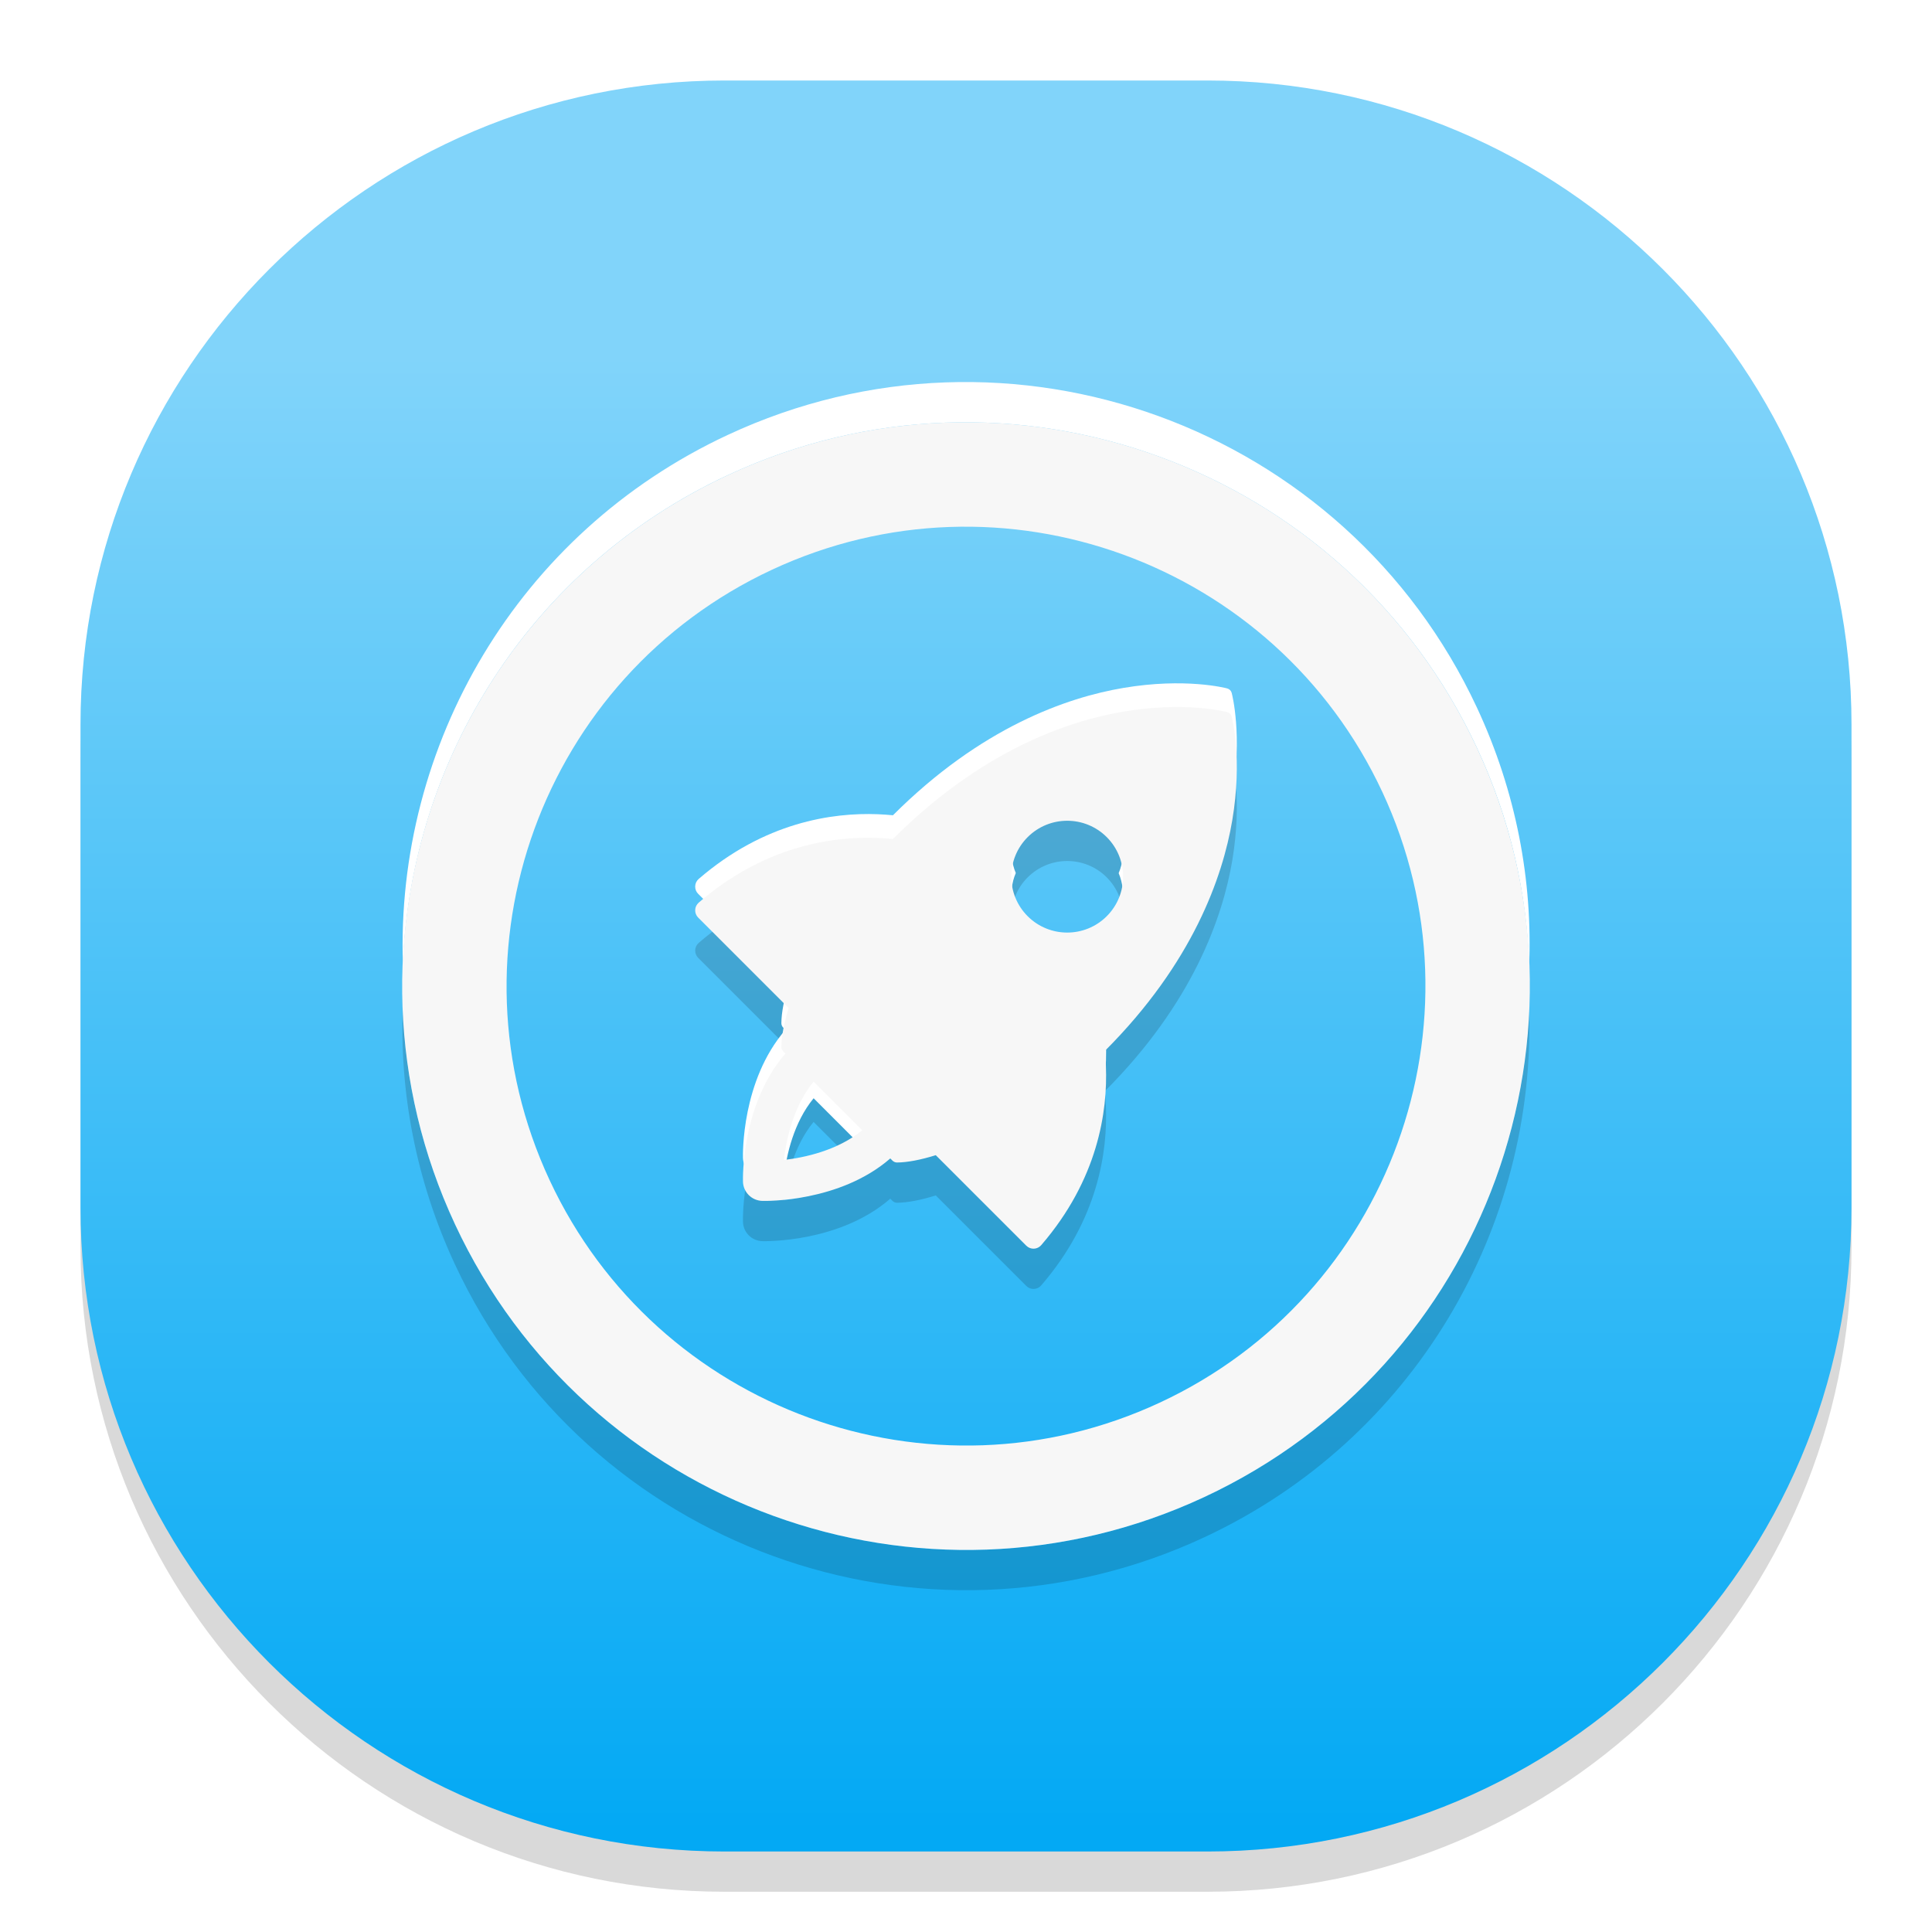
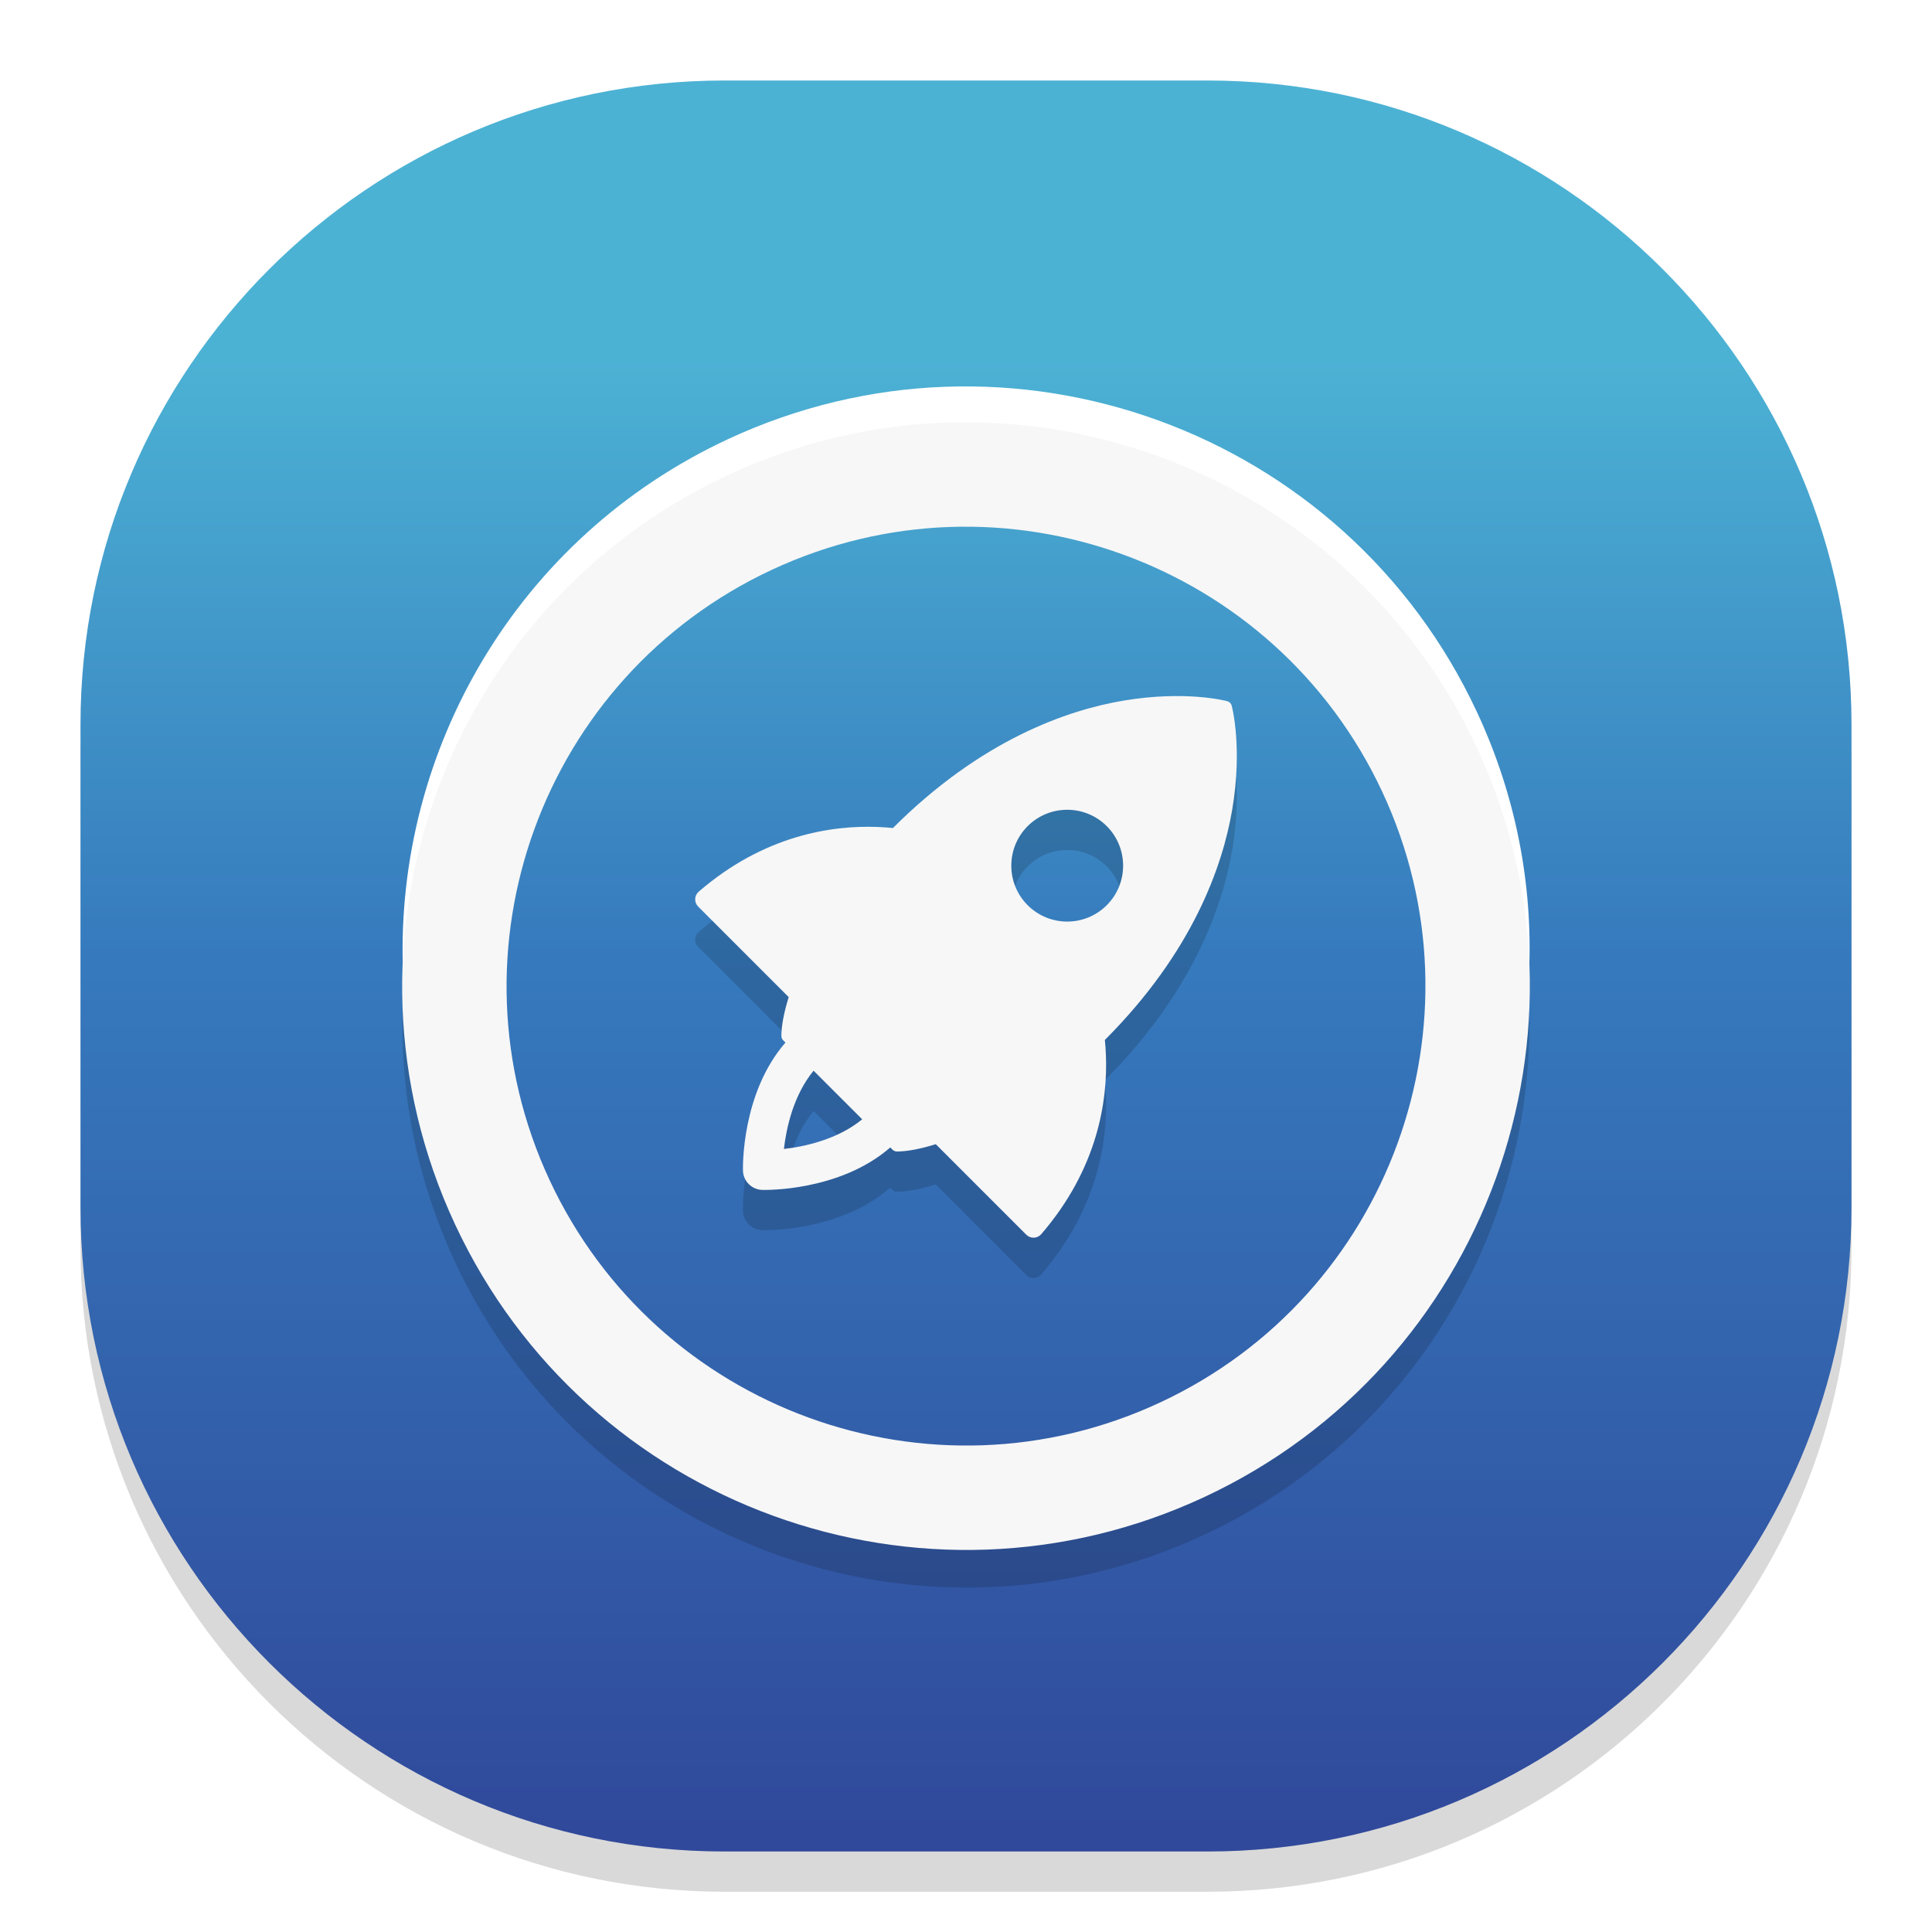
<svg xmlns="http://www.w3.org/2000/svg" style="isolation:isolate" viewBox="0 0 48 48" width="48" height="48">
  <defs>
-     <clipPath id="_clipPath_vovNM4r1K5gv3IFtEXnyHthGnGFHTM7c">
+     <clipPath id="_clipPath_BYNqKlSLuei63qDDttZUXacQ7kCXMo5m">
      <rect width="48" height="48" />
    </clipPath>
  </defs>
-   <g clip-path="url(#_clipPath_vovNM4r1K5gv3IFtEXnyHthGnGFHTM7c)">
+   <g clip-path="url(#_clipPath_BYNqKlSLuei63qDDttZUXacQ7kCXMo5m)">
    <g style="isolation:isolate" id="Design">
      <path d="M 18 3 L 30 3 C 38.831 3 46 10.169 46 19 L 46 31 C 46 39.831 38.831 47 30 47 L 18 47 C 9.169 47 2 39.831 2 31 L 2 19 C 2 10.169 9.169 3 18 3 Z" style="stroke:none;fill:#000000;stroke-miterlimit:10;opacity:0.15;" />
      <defs>
-         <linearGradient id="_lgradient_2" x1="0.503" y1="0.151" x2="0.503" y2="0.995">
-           <stop offset="0%" style="stop-color:#81D4FA" />
-           <stop offset="100%" style="stop-color:#03A9F4" />
+         <linearGradient id="_lgradient_12" x1="0.503" y1="0.151" x2="0.503" y2="0.995">
+           <stop offset="0%" style="stop-color:#4CB2D4" />
+           <stop offset="40.553%" style="stop-color:#367ABD" />
+           <stop offset="100%" style="stop-color:#30499B" />
        </linearGradient>
      </defs>
-       <path d="M 18 2 L 30 2 C 38.831 2 46 9.169 46 18 L 46 30 C 46 38.831 38.831 46 30 46 L 18 46 C 9.169 46 2 38.831 2 30 L 2 18 C 2 9.169 9.169 2 18 2 Z" style="stroke:none;fill:url(#_lgradient_2);stroke-miterlimit:10;" />
+       <path d="M 18 2 L 30 2 C 38.831 2 46 9.169 46 18 L 46 30 C 46 38.831 38.831 46 30 46 L 18 46 C 9.169 46 2 38.831 2 30 L 2 18 C 2 9.169 9.169 2 18 2 Z" style="stroke:none;fill:url(#_lgradient_12);stroke-miterlimit:10;" />
      <g id="Group">
        <g id="Group Ellipse">
-           <path d=" M 10.01 24.965 C 9.917 27.121 10.331 29.33 11.306 31.42 L 11.306 31.42 C 14.573 38.426 22.913 41.462 29.92 38.194 C 35.158 35.752 38.177 30.473 37.99 25.035 C 37.797 30.111 34.836 34.902 29.92 37.194 C 22.913 40.462 14.573 37.426 11.306 30.42 C 10.481 28.652 10.058 26.799 10.01 24.965 Z " fill="rgb(0,0,0)" fill-opacity="0.15" />
-           <path d=" M 10.01 23.965 C 9.823 18.527 12.842 13.248 18.08 10.806 C 25.087 7.538 33.427 10.574 36.694 17.58 C 37.669 19.67 38.083 21.879 37.99 24.035 L 37.99 24.035 C 37.942 22.201 37.519 20.348 36.694 18.58 C 33.427 11.574 25.087 8.538 18.08 11.806 C 13.164 14.098 10.203 18.889 10.01 23.965 Z " fill="rgb(255,255,255)" />
+           <path d=" M 10.01 24.9 C 9.917 27.056 10.331 29.265 11.306 31.355 L 11.306 31.355 C 14.573 38.361 22.913 41.397 29.92 38.13 C 35.158 35.687 38.177 30.408 37.99 24.97 C 37.797 30.046 34.836 34.837 29.92 37.13 C 22.913 40.397 14.573 37.361 11.306 30.355 C 10.481 28.587 10.058 26.734 10.01 24.9 Z " fill="rgb(0,0,0)" fill-opacity="0.15" />
+           <path d=" M 10.01 24.073 C 9.823 18.636 12.842 13.357 18.08 10.914 C 25.087 7.647 33.427 10.683 36.694 17.689 C 37.669 19.779 38.083 21.987 37.99 24.144 L 37.99 24.144 C 37.942 22.309 37.519 20.457 36.694 18.689 C 33.427 11.683 25.087 8.647 18.08 11.914 C 13.164 14.207 10.203 18.997 10.01 24.073 Z " fill="rgb(255,255,255)" />
          <path d=" M 11.306 30.42 C 8.038 23.413 11.074 15.073 18.08 11.806 C 25.087 8.538 33.427 11.574 36.694 18.58 C 39.962 25.587 36.926 33.927 29.92 37.194 C 22.913 40.462 14.573 37.426 11.306 30.42 Z  M 13.656 29.323 C 10.994 23.615 13.468 16.818 19.177 14.156 C 24.885 11.494 31.682 13.968 34.344 19.677 C 37.006 25.385 34.532 32.182 28.823 34.844 C 23.115 37.506 16.318 35.032 13.656 29.323 Z " fill-rule="evenodd" fill="rgb(247,247,247)" />
        </g>
        <g id="Rocket">
-           <path d=" M 25.869 31.935 C 27.278 30.303 27.521 28.615 27.476 27.486 C 27.471 27.356 27.462 27.23 27.45 27.11 C 29.636 24.923 30.377 22.788 30.615 21.382 C 30.873 19.849 30.612 18.846 30.601 18.804 C 30.587 18.75 30.544 18.708 30.49 18.693 C 30.449 18.682 29.445 18.421 27.912 18.68 C 26.506 18.917 24.371 19.659 22.185 21.845 C 22.064 21.833 21.939 21.824 21.809 21.819 C 20.68 21.774 18.991 22.017 17.359 23.426 C 17.306 23.472 17.274 23.538 17.272 23.608 C 17.269 23.679 17.296 23.747 17.346 23.797 L 19.595 26.046 C 19.479 26.418 19.415 26.748 19.413 27.009 C 19.413 27.051 19.429 27.091 19.459 27.12 L 19.514 27.175 C 18.42 28.435 18.456 30.276 18.459 30.357 C 18.462 30.488 18.517 30.606 18.603 30.692 C 18.689 30.778 18.807 30.832 18.938 30.836 C 19.019 30.838 20.86 30.875 22.119 29.781 L 22.174 29.836 C 22.204 29.865 22.244 29.882 22.286 29.882 C 22.547 29.88 22.876 29.816 23.249 29.7 L 25.498 31.949 C 25.548 31.999 25.616 32.026 25.686 32.023 C 25.756 32.021 25.823 31.989 25.869 31.935 Z  M 27.497 21.798 C 28.039 22.341 28.039 23.22 27.497 23.763 C 26.954 24.305 26.075 24.305 25.532 23.763 C 24.99 23.22 24.99 22.341 25.532 21.798 C 26.075 21.256 26.954 21.256 27.497 21.798 Z  M 19.476 29.819 C 19.536 29.299 19.711 28.486 20.213 27.874 L 21.421 29.082 C 20.809 29.584 19.995 29.759 19.476 29.819 Z " fill="rgb(0,0,0)" fill-opacity="0.15" />
-           <path d=" M 20.196 29.083 C 20.776 28.981 21.515 28.717 22.119 28.191 L 22.174 28.246 C 22.204 28.276 22.244 28.293 22.286 28.292 C 22.547 28.291 22.876 28.227 23.249 28.11 L 25.498 30.36 C 25.548 30.41 25.616 30.436 25.686 30.434 C 25.756 30.431 25.823 30.399 25.869 30.346 C 27.278 28.714 27.521 27.025 27.476 25.896 C 27.471 25.766 27.462 25.641 27.45 25.52 C 29.636 23.334 30.377 21.199 30.615 19.793 C 30.873 18.26 30.612 17.257 30.601 17.215 C 30.587 17.161 30.544 17.119 30.49 17.104 C 30.449 17.093 29.445 16.832 27.912 17.091 C 26.506 17.328 24.371 18.07 22.185 20.255 C 22.064 20.244 21.939 20.234 21.809 20.229 C 20.68 20.185 18.991 20.428 17.359 21.837 C 17.306 21.883 17.274 21.949 17.272 22.019 C 17.269 22.09 17.296 22.158 17.346 22.207 L 19.595 24.457 C 19.479 24.829 19.415 25.159 19.413 25.419 C 19.413 25.461 19.429 25.501 19.459 25.531 L 19.514 25.586 C 18.42 26.846 18.456 28.686 18.459 28.768 C 18.462 28.898 18.517 29.016 18.603 29.102 C 18.689 29.189 18.807 29.243 18.938 29.247 C 18.964 29.247 19.172 29.252 19.479 29.208 L 19.479 29.208 C 19.477 29.216 19.476 29.223 19.476 29.23 C 19.617 29.213 19.78 29.188 19.956 29.147 C 19.775 29.188 19.619 29.205 19.48 29.209 C 19.542 28.69 19.719 27.89 20.214 27.286 L 21.422 28.494 C 21.05 28.799 20.604 28.983 20.196 29.083 Z  M 27.793 21.693 C 28.004 21.2 27.9 20.612 27.498 20.21 C 26.955 19.668 26.076 19.668 25.534 20.21 C 25.132 20.612 25.028 21.198 25.237 21.69 C 25.026 22.183 25.13 22.771 25.532 23.173 C 26.075 23.716 26.954 23.716 27.497 23.173 C 27.898 22.772 28.002 22.186 27.793 21.693 L 27.793 21.693 Z " fill-rule="evenodd" fill="rgb(255,255,255)" />
-           <path d=" M 25.869 30.935 C 27.278 29.303 27.521 27.615 27.476 26.486 C 27.471 26.356 27.462 26.23 27.45 26.11 C 29.636 23.923 30.377 21.788 30.615 20.382 C 30.873 18.849 30.612 17.846 30.601 17.804 C 30.587 17.75 30.544 17.708 30.49 17.693 C 30.449 17.682 29.445 17.421 27.912 17.68 C 26.506 17.917 24.371 18.659 22.185 20.845 C 22.064 20.833 21.939 20.824 21.809 20.819 C 20.68 20.774 18.991 21.017 17.359 22.426 C 17.306 22.472 17.274 22.538 17.272 22.608 C 17.269 22.679 17.296 22.747 17.346 22.797 L 19.595 25.046 C 19.479 25.418 19.415 25.748 19.413 26.009 C 19.413 26.051 19.429 26.091 19.459 26.12 L 19.514 26.175 C 18.42 27.435 18.456 29.276 18.459 29.357 C 18.462 29.488 18.517 29.606 18.603 29.692 C 18.689 29.778 18.807 29.832 18.938 29.836 C 19.019 29.838 20.86 29.875 22.119 28.781 L 22.174 28.836 C 22.204 28.865 22.244 28.882 22.286 28.882 C 22.547 28.88 22.876 28.816 23.249 28.7 L 25.498 30.949 C 25.548 30.999 25.616 31.026 25.686 31.023 C 25.756 31.021 25.823 30.989 25.869 30.935 Z  M 27.497 20.798 C 28.039 21.341 28.039 22.22 27.497 22.763 C 26.954 23.305 26.075 23.305 25.532 22.763 C 24.99 22.22 24.99 21.341 25.532 20.798 C 26.075 20.256 26.954 20.256 27.497 20.798 Z  M 19.476 28.819 C 19.536 28.299 19.711 27.486 20.213 26.874 L 21.421 28.082 C 20.809 28.584 19.995 28.759 19.476 28.819 Z " fill="rgb(247,247,247)" />
+           <path d=" M 25.869 31.663 C 27.278 30.03 27.521 28.342 27.476 27.213 C 27.471 27.083 27.462 26.957 27.45 26.837 C 29.636 24.65 30.377 22.515 30.615 21.109 C 30.873 19.577 30.612 18.573 30.601 18.531 C 30.587 18.477 30.544 18.435 30.49 18.421 C 30.449 18.409 29.445 18.149 27.912 18.407 C 26.506 18.644 24.371 19.386 22.185 21.572 C 22.064 21.56 21.939 21.551 21.809 21.546 C 20.68 21.501 18.991 21.744 17.359 23.153 C 17.306 23.199 17.274 23.265 17.272 23.336 C 17.269 23.406 17.296 23.474 17.346 23.524 L 19.595 25.773 C 19.479 26.145 19.415 26.475 19.413 26.736 C 19.413 26.778 19.429 26.818 19.459 26.847 L 19.514 26.902 C 18.42 28.162 18.456 30.003 18.459 30.084 C 18.462 30.215 18.517 30.333 18.603 30.419 C 18.689 30.505 18.807 30.559 18.938 30.563 C 19.019 30.565 20.86 30.602 22.119 29.508 L 22.174 29.563 C 22.204 29.592 22.244 29.609 22.286 29.609 C 22.547 29.607 22.876 29.543 23.249 29.427 L 25.498 31.676 C 25.548 31.726 25.616 31.753 25.686 31.75 C 25.756 31.748 25.823 31.716 25.869 31.663 Z  M 27.497 21.525 C 28.039 22.068 28.039 22.947 27.497 23.49 C 26.954 24.032 26.075 24.032 25.532 23.49 C 24.99 22.947 24.99 22.068 25.532 21.525 C 26.075 20.983 26.954 20.983 27.497 21.525 Z  M 19.476 29.546 C 19.536 29.026 19.711 28.213 20.213 27.601 L 21.421 28.809 C 20.809 29.311 19.995 29.486 19.476 29.546 Z " fill="rgb(0,0,0)" fill-opacity="0.15" />
+           <path d=" M 25.869 30.663 C 27.278 29.03 27.521 27.342 27.476 26.213 C 27.471 26.083 27.462 25.957 27.45 25.837 C 29.636 23.65 30.377 21.515 30.615 20.109 C 30.873 18.577 30.612 17.573 30.601 17.531 C 30.587 17.477 30.544 17.435 30.49 17.421 C 30.449 17.409 29.445 17.149 27.912 17.407 C 26.506 17.644 24.371 18.386 22.185 20.572 C 22.064 20.56 21.939 20.551 21.809 20.546 C 20.68 20.501 18.991 20.744 17.359 22.153 C 17.306 22.199 17.274 22.265 17.272 22.336 C 17.269 22.406 17.296 22.474 17.346 22.524 L 19.595 24.773 C 19.479 25.145 19.415 25.475 19.413 25.736 C 19.413 25.778 19.429 25.818 19.459 25.847 L 19.514 25.902 C 18.42 27.162 18.456 29.003 18.459 29.084 C 18.462 29.215 18.517 29.333 18.603 29.419 C 18.689 29.505 18.807 29.559 18.938 29.563 C 19.019 29.565 20.86 29.602 22.119 28.508 L 22.174 28.563 C 22.204 28.592 22.244 28.609 22.286 28.609 C 22.547 28.607 22.876 28.543 23.249 28.427 L 25.498 30.676 C 25.548 30.726 25.616 30.753 25.686 30.75 C 25.756 30.748 25.823 30.716 25.869 30.663 Z  M 27.497 20.525 C 28.039 21.068 28.039 21.947 27.497 22.49 C 26.954 23.032 26.075 23.032 25.532 22.49 C 24.99 21.947 24.99 21.068 25.532 20.525 C 26.075 19.983 26.954 19.983 27.497 20.525 Z  M 19.476 28.546 C 19.536 28.026 19.711 27.213 20.213 26.601 L 21.421 27.809 C 20.809 28.311 19.995 28.486 19.476 28.546 Z " fill="rgb(247,247,247)" />
        </g>
      </g>
    </g>
  </g>
</svg>
